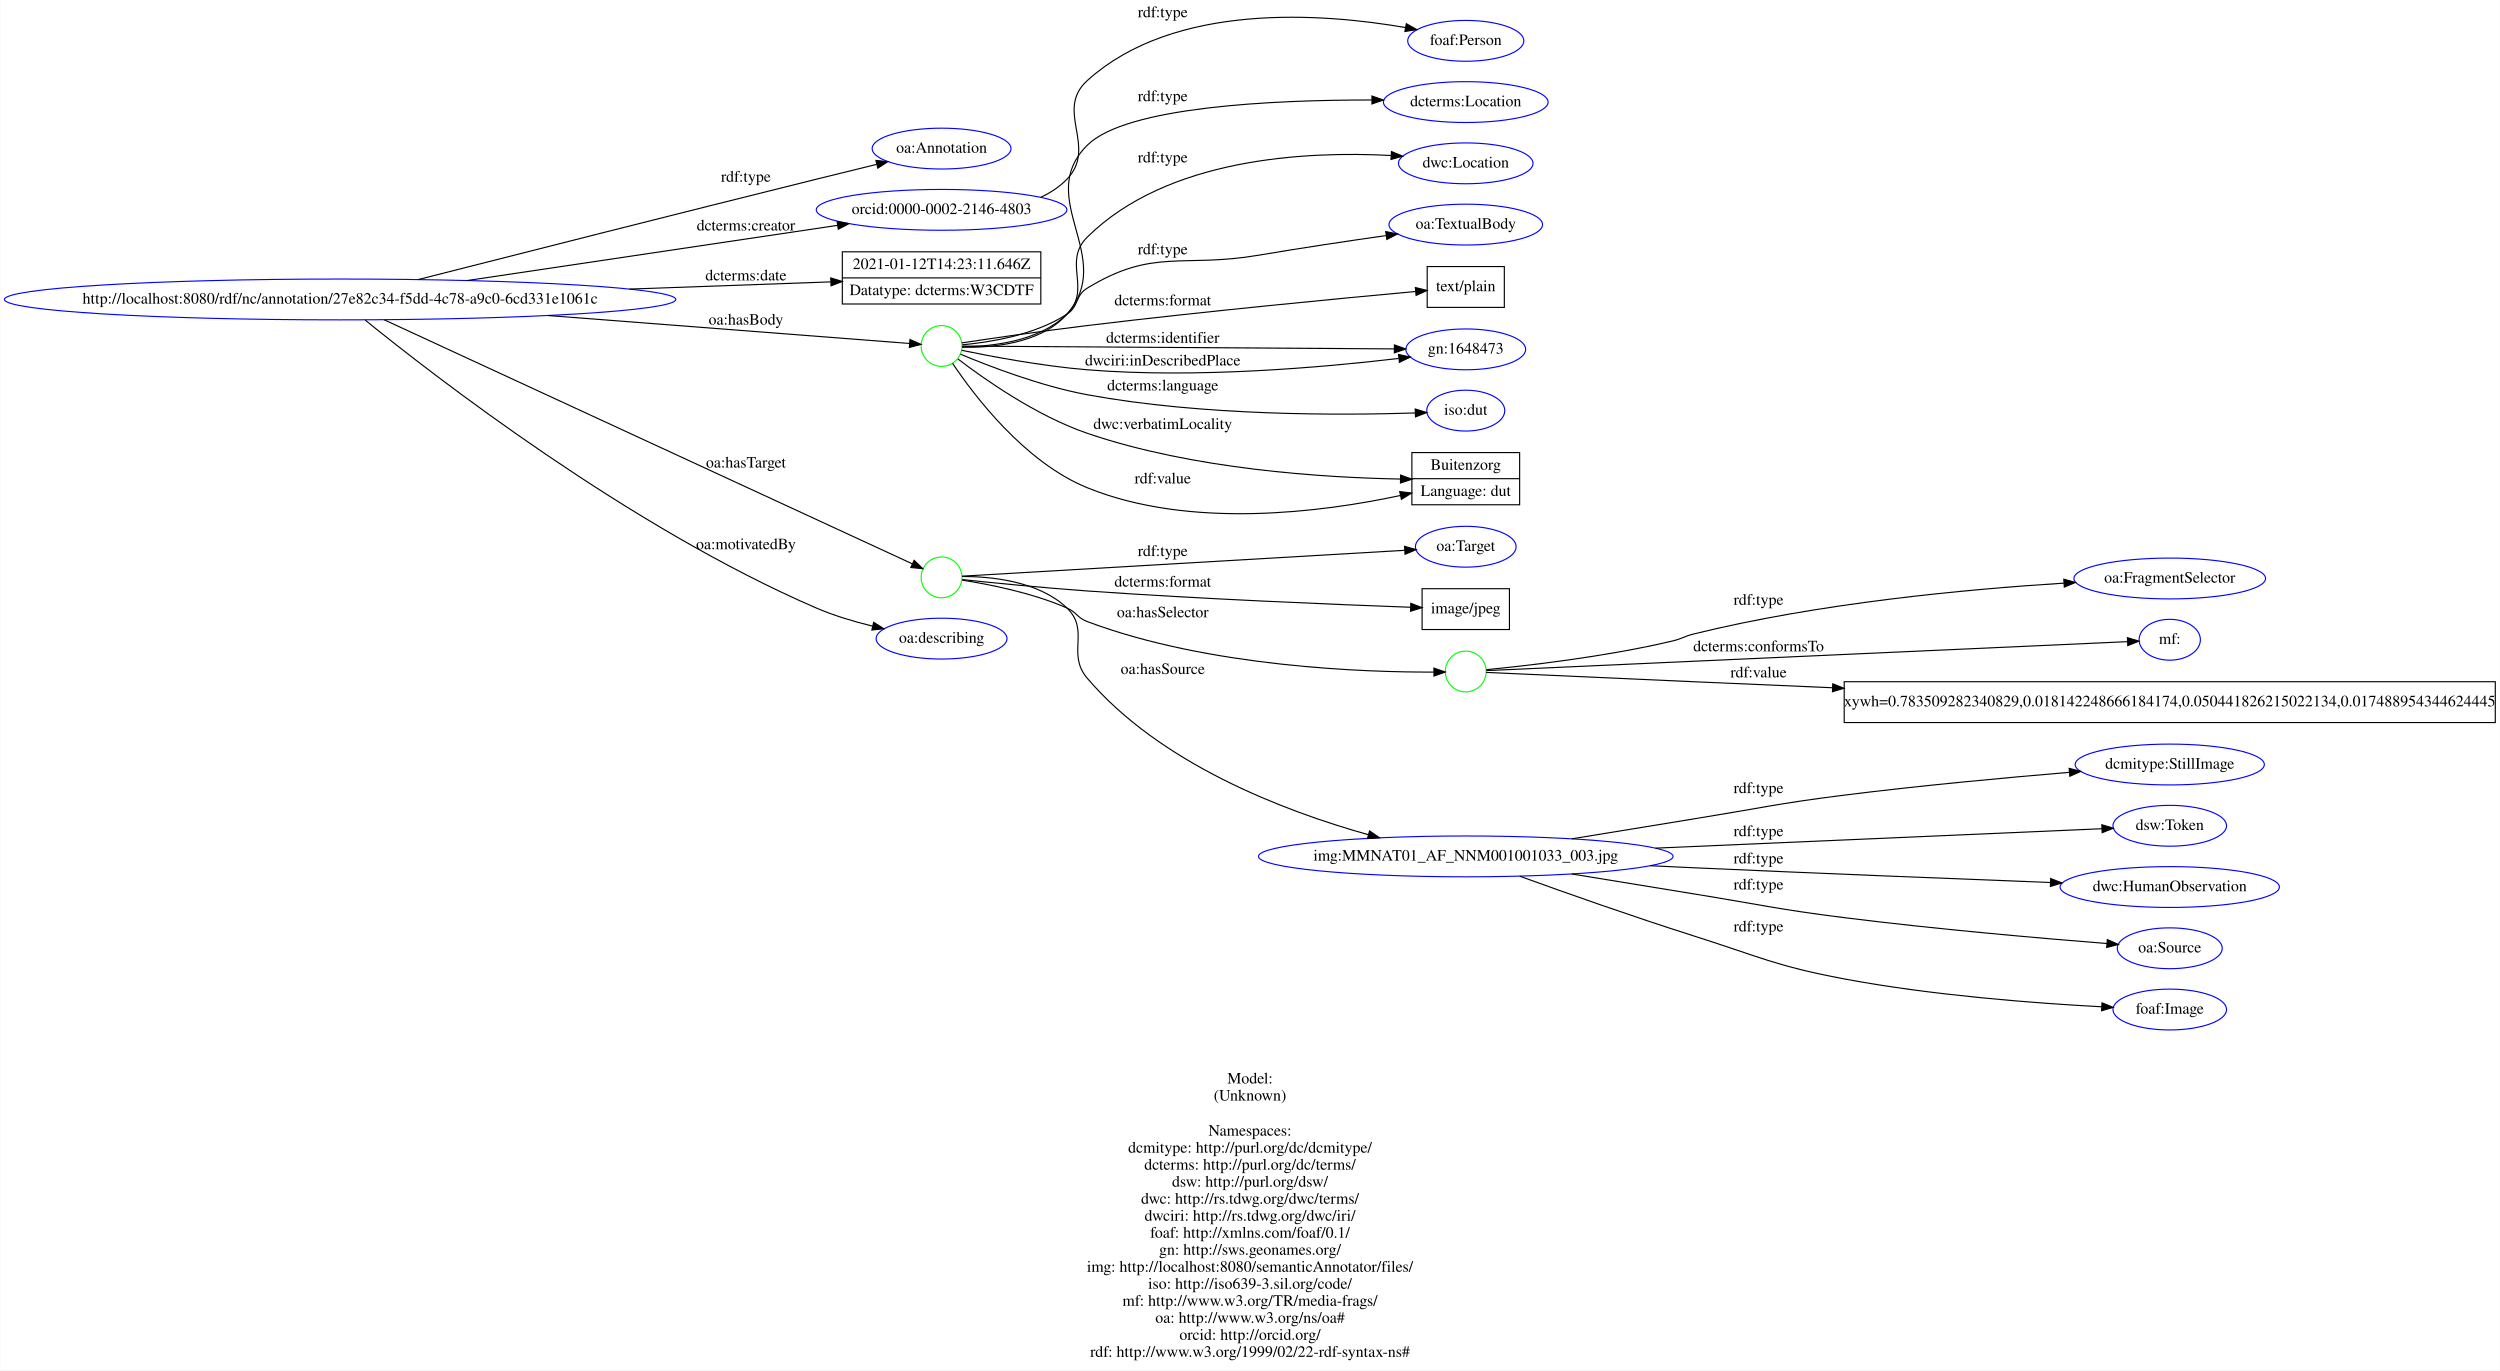
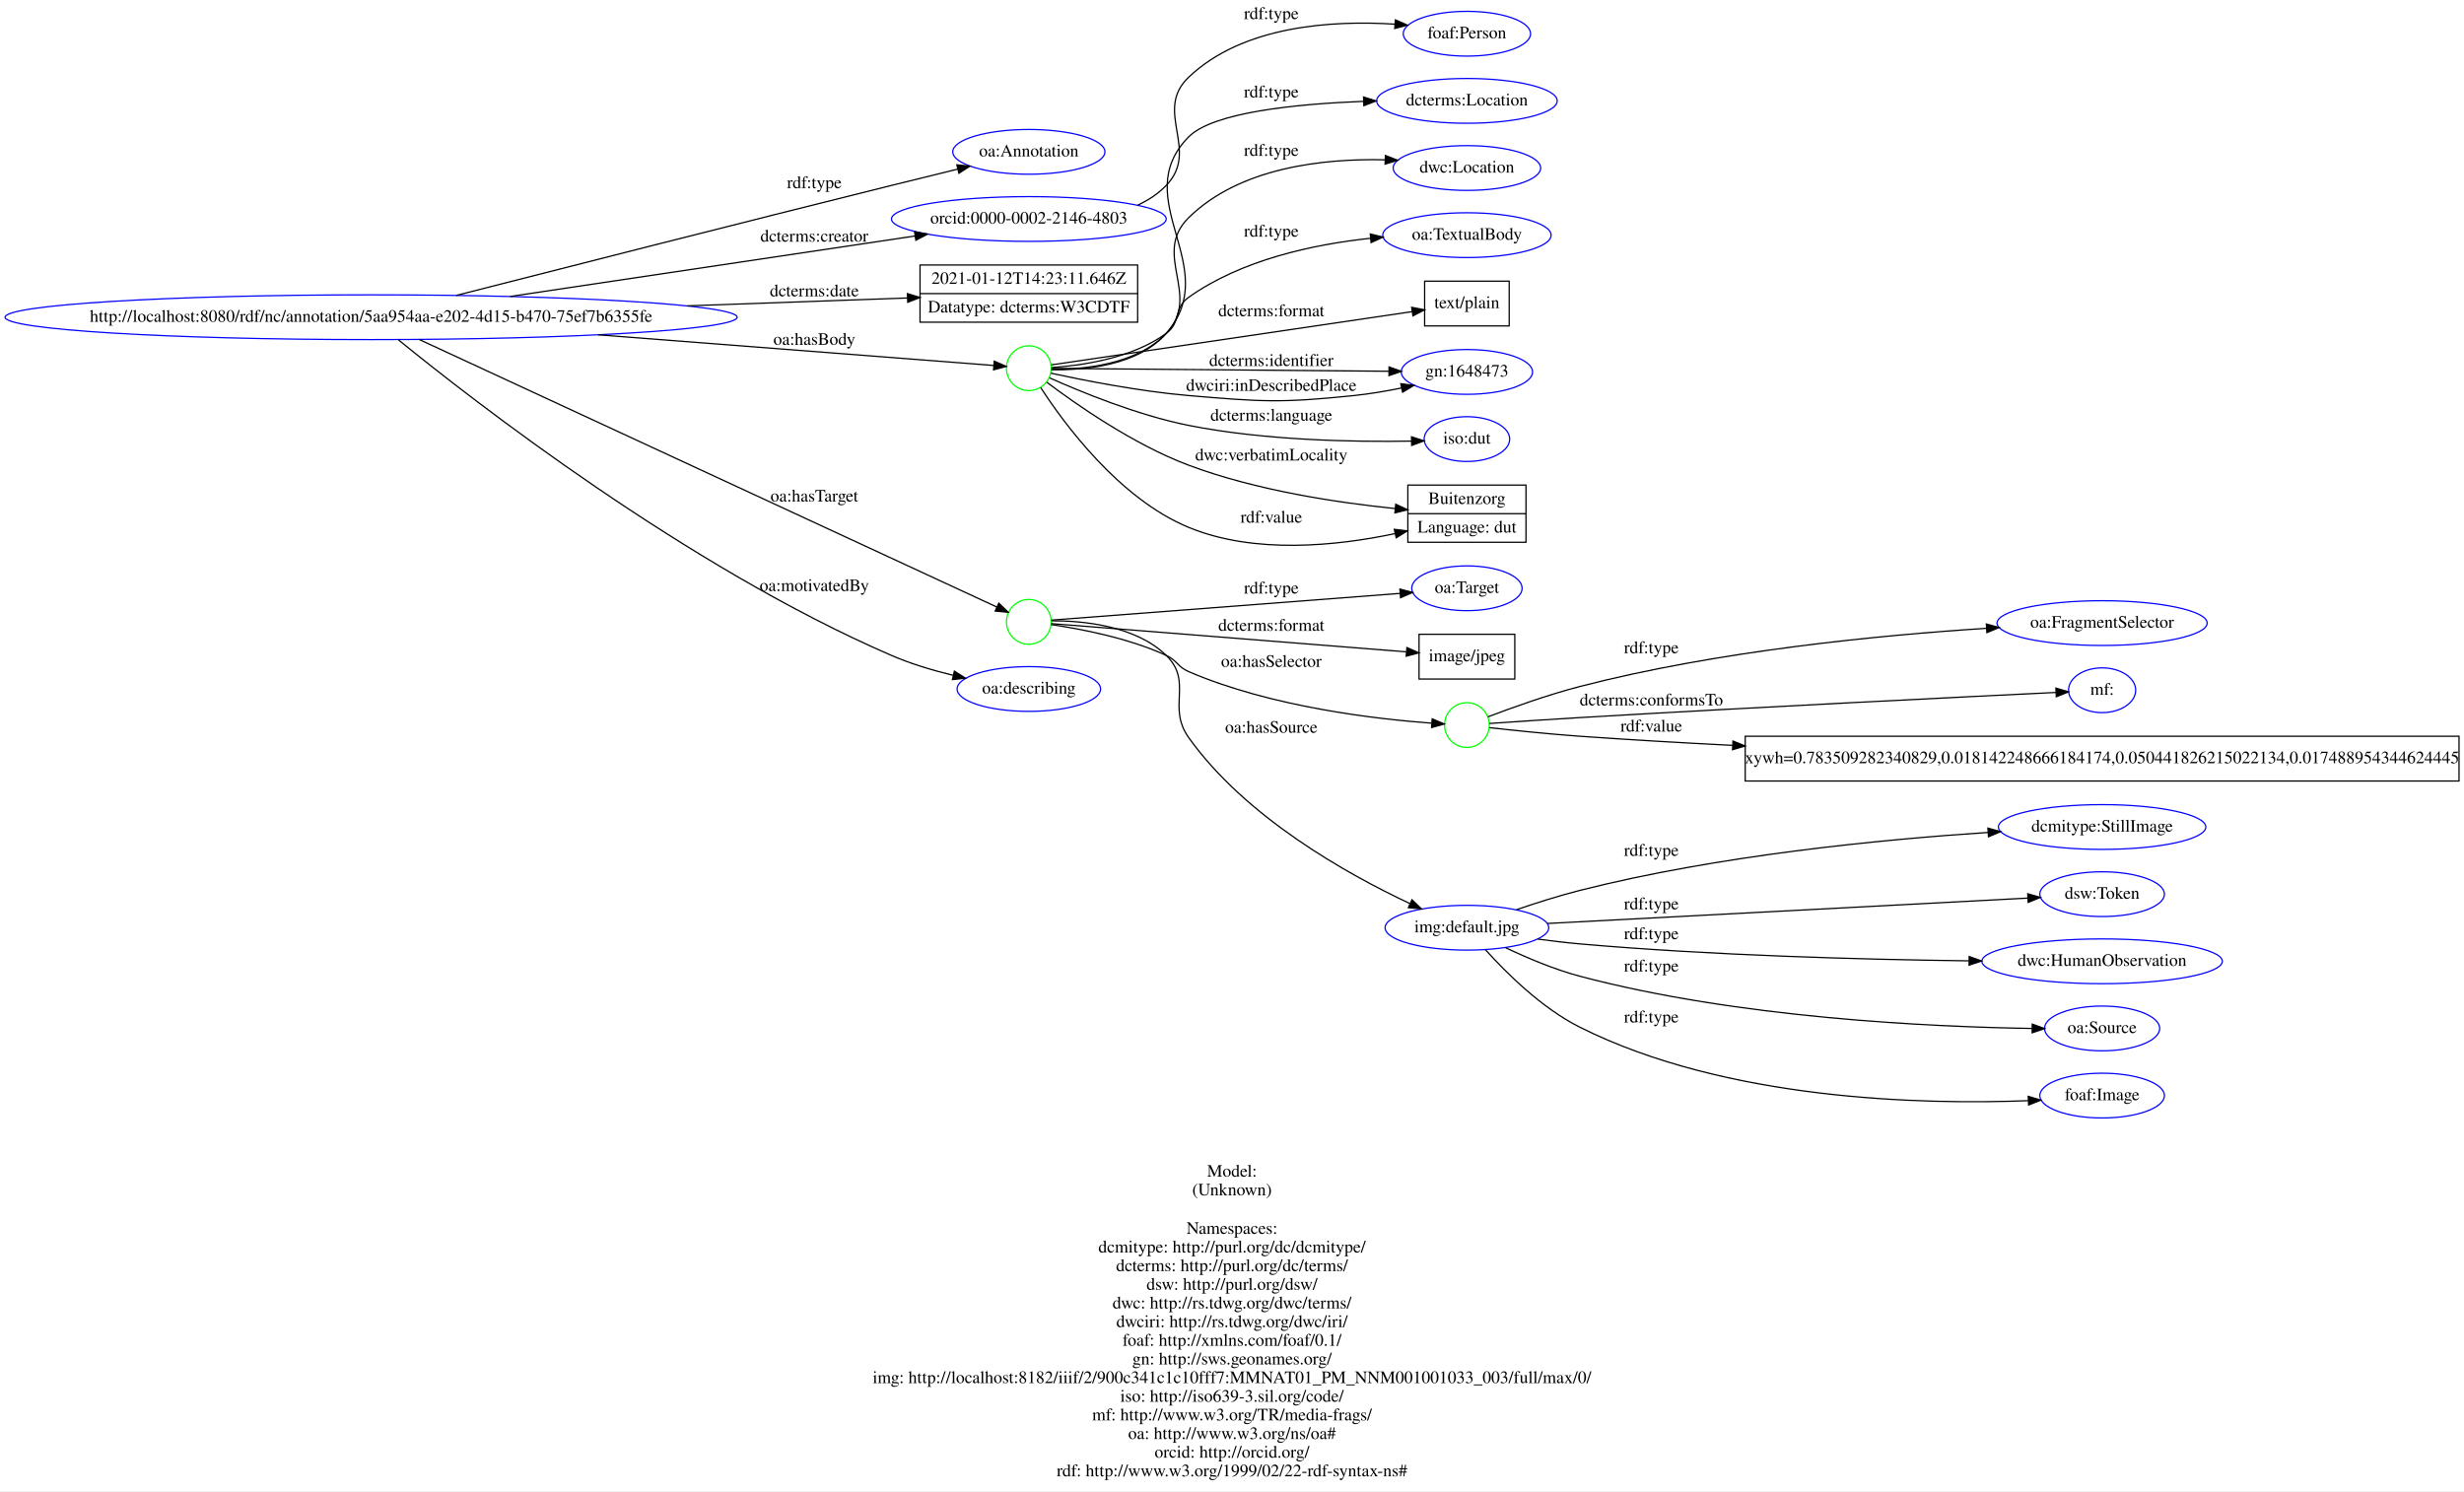
- <svg xmlns="http://www.w3.org/2000/svg" width="2204pt" height="1208pt" viewBox="0.00 0.00 2203.70 1208.00">
-   <g id="graph0" class="graph" transform="scale(1 1) rotate(0) translate(4 1204)">
-     <polygon fill="#ffffff" stroke="transparent" points="-4,4 -4,-1204 2199.695,-1204 2199.695,4 -4,4" />
-     <text text-anchor="middle" x="1097.848" y="-248.8" font-family="Times,serif" font-size="14.00" fill="#000000">Model:</text>
-     <text text-anchor="middle" x="1097.848" y="-233.8" font-family="Times,serif" font-size="14.00" fill="#000000">(Unknown)</text>
-     <text text-anchor="middle" x="1097.848" y="-202.8" font-family="Times,serif" font-size="14.00" fill="#000000">Namespaces:</text>
-     <text text-anchor="middle" x="1097.848" y="-187.8" font-family="Times,serif" font-size="14.00" fill="#000000">dcmitype: http://purl.org/dc/dcmitype/</text>
-     <text text-anchor="middle" x="1097.848" y="-172.8" font-family="Times,serif" font-size="14.00" fill="#000000">dcterms: http://purl.org/dc/terms/</text>
-     <text text-anchor="middle" x="1097.848" y="-157.8" font-family="Times,serif" font-size="14.00" fill="#000000">dsw: http://purl.org/dsw/</text>
-     <text text-anchor="middle" x="1097.848" y="-142.8" font-family="Times,serif" font-size="14.00" fill="#000000">dwc: http://rs.tdwg.org/dwc/terms/</text>
-     <text text-anchor="middle" x="1097.848" y="-127.8" font-family="Times,serif" font-size="14.00" fill="#000000">dwciri: http://rs.tdwg.org/dwc/iri/</text>
-     <text text-anchor="middle" x="1097.848" y="-112.8" font-family="Times,serif" font-size="14.00" fill="#000000">foaf: http://xmlns.com/foaf/0.1/</text>
-     <text text-anchor="middle" x="1097.848" y="-97.8" font-family="Times,serif" font-size="14.00" fill="#000000">gn: http://sws.geonames.org/</text>
-     <text text-anchor="middle" x="1097.848" y="-82.8" font-family="Times,serif" font-size="14.00" fill="#000000">img: http://localhost:8080/semanticAnnotator/files/</text>
-     <text text-anchor="middle" x="1097.848" y="-67.8" font-family="Times,serif" font-size="14.00" fill="#000000">iso: http://iso639-3.sil.org/code/</text>
-     <text text-anchor="middle" x="1097.848" y="-52.8" font-family="Times,serif" font-size="14.00" fill="#000000">mf: http://www.w3.org/TR/media-frags/</text>
-     <text text-anchor="middle" x="1097.848" y="-37.8" font-family="Times,serif" font-size="14.00" fill="#000000">oa: http://www.w3.org/ns/oa#</text>
-     <text text-anchor="middle" x="1097.848" y="-22.8" font-family="Times,serif" font-size="14.00" fill="#000000">orcid: http://orcid.org/</text>
-     <text text-anchor="middle" x="1097.848" y="-7.8" font-family="Times,serif" font-size="14.00" fill="#000000">rdf: http://www.w3.org/1999/02/22-rdf-syntax-ns#</text>
+ <svg xmlns="http://www.w3.org/2000/svg" width="1981pt" height="1199pt" viewBox="0.00 0.00 1981.42 1199.00">
+   <g id="graph0" class="graph" transform="scale(1 1) rotate(0) translate(4 1195)">
+     <polygon fill="#ffffff" stroke="transparent" points="-4,4 -4,-1195 1977.415,-1195 1977.415,4 -4,4" />
+     <text text-anchor="middle" x="986.708" y="-248.8" font-family="Times,serif" font-size="14.00" fill="#000000">Model:</text>
+     <text text-anchor="middle" x="986.708" y="-233.8" font-family="Times,serif" font-size="14.00" fill="#000000">(Unknown)</text>
+     <text text-anchor="middle" x="986.708" y="-202.8" font-family="Times,serif" font-size="14.00" fill="#000000">Namespaces:</text>
+     <text text-anchor="middle" x="986.708" y="-187.8" font-family="Times,serif" font-size="14.00" fill="#000000">dcmitype: http://purl.org/dc/dcmitype/</text>
+     <text text-anchor="middle" x="986.708" y="-172.8" font-family="Times,serif" font-size="14.00" fill="#000000">dcterms: http://purl.org/dc/terms/</text>
+     <text text-anchor="middle" x="986.708" y="-157.8" font-family="Times,serif" font-size="14.00" fill="#000000">dsw: http://purl.org/dsw/</text>
+     <text text-anchor="middle" x="986.708" y="-142.8" font-family="Times,serif" font-size="14.00" fill="#000000">dwc: http://rs.tdwg.org/dwc/terms/</text>
+     <text text-anchor="middle" x="986.708" y="-127.8" font-family="Times,serif" font-size="14.00" fill="#000000">dwciri: http://rs.tdwg.org/dwc/iri/</text>
+     <text text-anchor="middle" x="986.708" y="-112.8" font-family="Times,serif" font-size="14.00" fill="#000000">foaf: http://xmlns.com/foaf/0.1/</text>
+     <text text-anchor="middle" x="986.708" y="-97.8" font-family="Times,serif" font-size="14.00" fill="#000000">gn: http://sws.geonames.org/</text>
+     <text text-anchor="middle" x="986.708" y="-82.8" font-family="Times,serif" font-size="14.00" fill="#000000">img: http://localhost:8182/iiif/2/900c341c1c10fff7:MMNAT01_PM_NNM001001033_003/full/max/0/</text>
+     <text text-anchor="middle" x="986.708" y="-67.8" font-family="Times,serif" font-size="14.00" fill="#000000">iso: http://iso639-3.sil.org/code/</text>
+     <text text-anchor="middle" x="986.708" y="-52.8" font-family="Times,serif" font-size="14.00" fill="#000000">mf: http://www.w3.org/TR/media-frags/</text>
+     <text text-anchor="middle" x="986.708" y="-37.8" font-family="Times,serif" font-size="14.00" fill="#000000">oa: http://www.w3.org/ns/oa#</text>
+     <text text-anchor="middle" x="986.708" y="-22.8" font-family="Times,serif" font-size="14.00" fill="#000000">orcid: http://orcid.org/</text>
+     <text text-anchor="middle" x="986.708" y="-7.8" font-family="Times,serif" font-size="14.00" fill="#000000">rdf: http://www.w3.org/1999/02/22-rdf-syntax-ns#</text>
    <g id="node1" class="node">
-       <ellipse fill="none" stroke="#0000ff" cx="295.724" cy="-940" rx="295.948" ry="18" />
-       <text text-anchor="middle" x="295.724" y="-936.3" font-family="Times,serif" font-size="14.00" fill="#000000">http://localhost:8080/rdf/nc/annotation/27e82c34-f5dd-4c78-a9c0-6cd331e1061c</text>
+       <ellipse fill="none" stroke="#0000ff" cx="294.424" cy="-940" rx="294.348" ry="18" />
+       <text text-anchor="middle" x="294.424" y="-936.3" font-family="Times,serif" font-size="14.00" fill="#000000">http://localhost:8080/rdf/nc/annotation/5aa954aa-e202-4d15-b470-75ef7b6355fe</text>
    </g>
    <g id="node2" class="node">
-       <ellipse fill="none" stroke="#0000ff" cx="825.938" cy="-1073" rx="61.189" ry="18" />
-       <text text-anchor="middle" x="825.938" y="-1069.3" font-family="Times,serif" font-size="14.00" fill="#000000">oa:Annotation</text>
+       <ellipse fill="none" stroke="#0000ff" cx="823.338" cy="-1073" rx="61.189" ry="18" />
+       <text text-anchor="middle" x="823.338" y="-1069.3" font-family="Times,serif" font-size="14.00" fill="#000000">oa:Annotation</text>
    </g>
    <g id="edge1" class="edge">
-       <path fill="none" stroke="#000000" d="M364.387,-957.514C447.473,-978.665 591.633,-1015.238 715.447,-1046 732.749,-1050.299 751.589,-1054.923 768.731,-1059.11" />
-       <polygon fill="#000000" stroke="#000000" points="768.058,-1062.548 778.603,-1061.518 769.717,-1055.747 768.058,-1062.548" />
-       <text text-anchor="middle" x="653.447" y="-1043.8" font-family="Times,serif" font-size="14.00" fill="#000000">rdf:type</text>
+       <path fill="none" stroke="#000000" d="M362.871,-957.529C445.695,-978.695 589.405,-1015.282 712.848,-1046 730.148,-1050.305 748.987,-1054.932 766.129,-1059.118" />
+       <polygon fill="#000000" stroke="#000000" points="765.457,-1062.556 776.001,-1061.525 767.115,-1055.755 765.457,-1062.556" />
+       <text text-anchor="middle" x="650.848" y="-1043.8" font-family="Times,serif" font-size="14.00" fill="#000000">rdf:type</text>
    </g>
    <g id="node3" class="node">
-       <ellipse fill="none" stroke="#0000ff" cx="825.938" cy="-1019" rx="110.48" ry="18" />
-       <text text-anchor="middle" x="825.938" y="-1015.3" font-family="Times,serif" font-size="14.00" fill="#000000">orcid:0000-0002-2146-4803</text>
+       <ellipse fill="none" stroke="#0000ff" cx="823.338" cy="-1019" rx="110.48" ry="18" />
+       <text text-anchor="middle" x="823.338" y="-1015.3" font-family="Times,serif" font-size="14.00" fill="#000000">orcid:0000-0002-2146-4803</text>
    </g>
    <g id="edge2" class="edge">
-       <path fill="none" stroke="#000000" d="M407.844,-956.706C504.949,-971.174 643.684,-991.845 734.271,-1005.342" />
-       <polygon fill="#000000" stroke="#000000" points="733.845,-1008.817 744.251,-1006.829 734.876,-1001.893 733.845,-1008.817" />
-       <text text-anchor="middle" x="653.447" y="-1000.8" font-family="Times,serif" font-size="14.00" fill="#000000">dcterms:creator</text>
+       <path fill="none" stroke="#000000" d="M406.27,-956.706C503.136,-971.174 641.531,-991.845 731.896,-1005.342" />
+       <polygon fill="#000000" stroke="#000000" points="731.444,-1008.813 741.852,-1006.829 732.479,-1001.89 731.444,-1008.813" />
+       <text text-anchor="middle" x="650.848" y="-1000.8" font-family="Times,serif" font-size="14.00" fill="#000000">dcterms:creator</text>
    </g>
    <g id="node4" class="node">
-       <polygon fill="none" stroke="#000000" points="738.438,-936 738.438,-982 913.438,-982 913.438,-936 738.438,-936" />
-       <text text-anchor="middle" x="825.938" y="-966.8" font-family="Times,serif" font-size="14.00" fill="#000000">2021-01-12T14:23:11.646Z</text>
-       <polyline fill="none" stroke="#000000" points="738.438,-959 913.438,-959 " />
-       <text text-anchor="middle" x="825.938" y="-943.8" font-family="Times,serif" font-size="14.00" fill="#000000">Datatype: dcterms:W3CDTF</text>
+       <polygon fill="none" stroke="#000000" points="735.838,-936 735.838,-982 910.838,-982 910.838,-936 735.838,-936" />
+       <text text-anchor="middle" x="823.338" y="-966.8" font-family="Times,serif" font-size="14.00" fill="#000000">2021-01-12T14:23:11.646Z</text>
+       <polyline fill="none" stroke="#000000" points="735.838,-959 910.838,-959 " />
+       <text text-anchor="middle" x="823.338" y="-943.8" font-family="Times,serif" font-size="14.00" fill="#000000">Datatype: dcterms:W3CDTF</text>
    </g>
    <g id="edge3" class="edge">
-       <path fill="none" stroke="#000000" d="M550.736,-949.138C613.902,-951.402 677.833,-953.693 728.158,-955.496" />
-       <polygon fill="#000000" stroke="#000000" points="728.242,-959.001 738.361,-955.862 728.493,-952.006 728.242,-959.001" />
-       <text text-anchor="middle" x="653.447" y="-956.8" font-family="Times,serif" font-size="14.00" fill="#000000">dcterms:date</text>
+       <path fill="none" stroke="#000000" d="M548.424,-949.124C611.492,-951.39 675.354,-953.684 725.633,-955.49" />
+       <polygon fill="#000000" stroke="#000000" points="725.707,-958.995 735.827,-955.856 725.959,-952 725.707,-958.995" />
+       <text text-anchor="middle" x="650.848" y="-956.8" font-family="Times,serif" font-size="14.00" fill="#000000">dcterms:date</text>
    </g>
    <g id="node5" class="node">
-       <ellipse fill="none" stroke="#00ff00" cx="825.938" cy="-899" rx="18" ry="18" />
+       <ellipse fill="none" stroke="#00ff00" cx="823.338" cy="-899" rx="18" ry="18" />
    </g>
    <g id="edge4" class="edge">
-       <path fill="none" stroke="#000000" d="M478.936,-925.833C596.724,-916.725 738.429,-905.767 797.71,-901.183" />
-       <polygon fill="#000000" stroke="#000000" points="798.095,-904.663 807.796,-900.403 797.556,-897.684 798.095,-904.663" />
-       <text text-anchor="middle" x="653.447" y="-917.8" font-family="Times,serif" font-size="14.00" fill="#000000">oa:hasBody</text>
+       <path fill="none" stroke="#000000" d="M476.816,-925.861C594.36,-916.75 735.913,-905.777 795.136,-901.186" />
+       <polygon fill="#000000" stroke="#000000" points="795.513,-904.668 805.212,-900.405 794.972,-897.688 795.513,-904.668" />
+       <text text-anchor="middle" x="650.848" y="-917.8" font-family="Times,serif" font-size="14.00" fill="#000000">oa:hasBody</text>
    </g>
    <g id="node13" class="node">
-       <ellipse fill="none" stroke="#00ff00" cx="825.938" cy="-695" rx="18" ry="18" />
+       <ellipse fill="none" stroke="#00ff00" cx="823.338" cy="-695" rx="18" ry="18" />
    </g>
    <g id="edge14" class="edge">
-       <path fill="none" stroke="#000000" d="M334.712,-921.985C437.542,-874.469 714.1,-746.678 800.072,-706.952" />
-       <polygon fill="#000000" stroke="#000000" points="801.756,-710.03 809.365,-702.658 798.819,-703.675 801.756,-710.03" />
-       <text text-anchor="middle" x="653.447" y="-791.8" font-family="Times,serif" font-size="14.00" fill="#000000">oa:hasTarget</text>
+       <path fill="none" stroke="#000000" d="M333.316,-921.985C435.894,-874.469 711.774,-746.678 797.536,-706.952" />
+       <polygon fill="#000000" stroke="#000000" points="799.203,-710.037 806.806,-702.658 796.261,-703.685 799.203,-710.037" />
+       <text text-anchor="middle" x="650.848" y="-791.8" font-family="Times,serif" font-size="14.00" fill="#000000">oa:hasTarget</text>
    </g>
    <g id="node21" class="node">
-       <ellipse fill="none" stroke="#0000ff" cx="825.938" cy="-641" rx="57.69" ry="18" />
-       <text text-anchor="middle" x="825.938" y="-637.3" font-family="Times,serif" font-size="14.00" fill="#000000">oa:describing</text>
+       <ellipse fill="none" stroke="#0000ff" cx="823.338" cy="-641" rx="57.69" ry="18" />
+       <text text-anchor="middle" x="823.338" y="-637.3" font-family="Times,serif" font-size="14.00" fill="#000000">oa:describing</text>
    </g>
    <g id="edge22" class="edge">
-       <path fill="none" stroke="#000000" d="M317.83,-921.746C377.844,-873.099 550.412,-739.207 715.447,-668 730.988,-661.295 748.508,-656.053 764.939,-652.046" />
-       <polygon fill="#000000" stroke="#000000" points="766.054,-655.381 775.003,-649.709 764.47,-648.562 766.054,-655.381" />
-       <text text-anchor="middle" x="653.447" y="-719.8" font-family="Times,serif" font-size="14.00" fill="#000000">oa:motivatedBy</text>
+       <path fill="none" stroke="#000000" d="M316.45,-921.742C376.252,-873.084 548.222,-739.169 712.848,-668 728.383,-661.284 745.902,-656.038 762.333,-652.032" />
+       <polygon fill="#000000" stroke="#000000" points="763.448,-655.366 772.397,-649.695 761.864,-648.548 763.448,-655.366" />
+       <text text-anchor="middle" x="650.848" y="-719.8" font-family="Times,serif" font-size="14.00" fill="#000000">oa:motivatedBy</text>
    </g>
    <g id="node22" class="node">
-       <ellipse fill="none" stroke="#0000ff" cx="1288.062" cy="-1168" rx="51.191" ry="18" />
-       <text text-anchor="middle" x="1288.062" y="-1164.3" font-family="Times,serif" font-size="14.00" fill="#000000">foaf:Person</text>
+       <ellipse fill="none" stroke="#0000ff" cx="1175.622" cy="-1168" rx="51.191" ry="18" />
+       <text text-anchor="middle" x="1175.622" y="-1164.3" font-family="Times,serif" font-size="14.00" fill="#000000">foaf:Person</text>
    </g>
    <g id="edge23" class="edge">
-       <path fill="none" stroke="#000000" d="M913.466,-1030.125C922.015,-1034.076 929.915,-1039.25 936.428,-1046 963.846,-1074.414 925.154,-1106.502 954.428,-1133 1031.133,-1202.429 1162.038,-1192.355 1234.986,-1179.684" />
-       <polygon fill="#000000" stroke="#000000" points="1235.669,-1183.117 1244.883,-1177.886 1234.418,-1176.229 1235.669,-1183.117" />
-       <text text-anchor="middle" x="1020.928" y="-1188.8" font-family="Times,serif" font-size="14.00" fill="#000000">rdf:type</text>
+       <path fill="none" stroke="#000000" d="M910.867,-1030.125C919.415,-1034.076 927.315,-1039.25 933.828,-1046 961.247,-1074.414 923.234,-1105.77 951.828,-1133 995.523,-1174.609 1067.229,-1178.915 1117.675,-1175.685" />
+       <polygon fill="#000000" stroke="#000000" points="1118.075,-1179.165 1127.782,-1174.92 1117.547,-1172.185 1118.075,-1179.165" />
+       <text text-anchor="middle" x="1018.328" y="-1179.8" font-family="Times,serif" font-size="14.00" fill="#000000">rdf:type</text>
    </g>
    <g id="node6" class="node">
-       <ellipse fill="none" stroke="#0000ff" cx="1288.062" cy="-1114" rx="72.588" ry="18" />
-       <text text-anchor="middle" x="1288.062" y="-1110.3" font-family="Times,serif" font-size="14.00" fill="#000000">dcterms:Location</text>
+       <ellipse fill="none" stroke="#0000ff" cx="1175.622" cy="-1114" rx="72.588" ry="18" />
+       <text text-anchor="middle" x="1175.622" y="-1110.3" font-family="Times,serif" font-size="14.00" fill="#000000">dcterms:Location</text>
    </g>
    <g id="edge5" class="edge">
-       <path fill="none" stroke="#000000" d="M843.98,-897.848C868.834,-897.346 913.164,-900.551 936.428,-927 980.482,-977.086 907.101,-1028.994 954.428,-1076 988.645,-1109.985 1117.988,-1115.914 1205.208,-1115.856" />
-       <polygon fill="#000000" stroke="#000000" points="1205.373,-1119.356 1215.361,-1115.823 1205.35,-1112.356 1205.373,-1119.356" />
-       <text text-anchor="middle" x="1020.928" y="-1114.8" font-family="Times,serif" font-size="14.00" fill="#000000">rdf:type</text>
+       <path fill="none" stroke="#000000" d="M841.405,-897.826C866.289,-897.298 910.654,-900.473 933.828,-927 980.326,-980.227 902.239,-1034.64 951.828,-1085 971.204,-1104.677 1037.106,-1111.477 1092.416,-1113.615" />
+       <polygon fill="#000000" stroke="#000000" points="1092.494,-1117.119 1102.607,-1113.962 1092.732,-1110.123 1092.494,-1117.119" />
+       <text text-anchor="middle" x="1018.328" y="-1116.8" font-family="Times,serif" font-size="14.00" fill="#000000">rdf:type</text>
    </g>
    <g id="node7" class="node">
-       <ellipse fill="none" stroke="#0000ff" cx="1288.062" cy="-1060" rx="59.29" ry="18" />
-       <text text-anchor="middle" x="1288.062" y="-1056.3" font-family="Times,serif" font-size="14.00" fill="#000000">dwc:Location</text>
+       <ellipse fill="none" stroke="#0000ff" cx="1175.622" cy="-1060" rx="59.29" ry="18" />
+       <text text-anchor="middle" x="1175.622" y="-1056.3" font-family="Times,serif" font-size="14.00" fill="#000000">dwc:Location</text>
    </g>
    <g id="edge6" class="edge">
-       <path fill="none" stroke="#000000" d="M844.311,-898.317C868.731,-898.455 911.671,-902.503 936.428,-927 958.651,-948.989 932.187,-973.029 954.428,-995 1024.997,-1064.711 1146.737,-1070.9 1222.023,-1066.93" />
-       <polygon fill="#000000" stroke="#000000" points="1222.557,-1070.404 1232.328,-1066.308 1222.135,-1063.417 1222.557,-1070.404" />
-       <text text-anchor="middle" x="1020.928" y="-1060.8" font-family="Times,serif" font-size="14.00" fill="#000000">rdf:type</text>
+       <path fill="none" stroke="#000000" d="M841.539,-898.079C866.165,-897.899 909.777,-901.537 933.828,-927 962.737,-957.606 921.846,-990.444 951.828,-1020 992.85,-1060.439 1059.835,-1067.77 1109.847,-1066.599" />
+       <polygon fill="#000000" stroke="#000000" points="1110.057,-1070.094 1119.927,-1066.245 1109.81,-1063.099 1110.057,-1070.094" />
+       <text text-anchor="middle" x="1018.328" y="-1069.8" font-family="Times,serif" font-size="14.00" fill="#000000">rdf:type</text>
    </g>
    <g id="node8" class="node">
-       <ellipse fill="none" stroke="#0000ff" cx="1288.062" cy="-1006" rx="67.688" ry="18" />
-       <text text-anchor="middle" x="1288.062" y="-1002.3" font-family="Times,serif" font-size="14.00" fill="#000000">oa:TextualBody</text>
+       <ellipse fill="none" stroke="#0000ff" cx="1175.622" cy="-1006" rx="67.688" ry="18" />
+       <text text-anchor="middle" x="1175.622" y="-1002.3" font-family="Times,serif" font-size="14.00" fill="#000000">oa:TextualBody</text>
    </g>
    <g id="edge7" class="edge">
-       <path fill="none" stroke="#000000" d="M844.205,-900.028C867.37,-902.094 907.745,-908.311 936.428,-927 947.304,-934.086 943.35,-943.235 954.428,-950 1012.75,-985.617 1038.055,-967.556 1105.428,-979 1142.369,-985.275 1183.658,-991.45 1217.62,-996.307" />
-       <polygon fill="#000000" stroke="#000000" points="1217.518,-999.827 1227.911,-997.77 1218.504,-992.897 1217.518,-999.827" />
-       <text text-anchor="middle" x="1020.928" y="-979.8" font-family="Times,serif" font-size="14.00" fill="#000000">rdf:type</text>
+       <path fill="none" stroke="#000000" d="M841.532,-899.519C864.984,-901.038 906.041,-906.666 933.828,-927 946.07,-935.959 939.46,-947.216 951.828,-956 994.389,-986.228 1052.066,-998.608 1098.206,-1003.493" />
+       <polygon fill="#000000" stroke="#000000" points="1097.877,-1006.977 1108.166,-1004.451 1098.547,-1000.009 1097.877,-1006.977" />
+       <text text-anchor="middle" x="1018.328" y="-1004.8" font-family="Times,serif" font-size="14.00" fill="#000000">rdf:type</text>
    </g>
    <g id="node9" class="node">
-       <polygon fill="none" stroke="#000000" points="1254.062,-933 1254.062,-969 1322.062,-969 1322.062,-933 1254.062,-933" />
-       <text text-anchor="middle" x="1288.062" y="-947.3" font-family="Times,serif" font-size="14.00" fill="#000000">text/plain</text>
+       <polygon fill="none" stroke="#000000" points="1141.622,-933 1141.622,-969 1209.622,-969 1209.622,-933 1141.622,-933" />
+       <text text-anchor="middle" x="1175.622" y="-947.3" font-family="Times,serif" font-size="14.00" fill="#000000">text/plain</text>
    </g>
    <g id="edge8" class="edge">
-       <path fill="none" stroke="#000000" d="M843.786,-901.717C868.575,-905.44 914.847,-912.212 954.428,-917 1057.911,-929.517 1179.829,-941.155 1243.785,-947.022" />
-       <polygon fill="#000000" stroke="#000000" points="1243.637,-950.523 1253.914,-947.948 1244.274,-943.552 1243.637,-950.523" />
-       <text text-anchor="middle" x="1020.928" y="-934.8" font-family="Times,serif" font-size="14.00" fill="#000000">dcterms:format</text>
+       <path fill="none" stroke="#000000" d="M841.292,-901.65C894.699,-909.533 1053.677,-933 1131.591,-944.501" />
+       <polygon fill="#000000" stroke="#000000" points="1131.174,-947.977 1141.578,-945.975 1132.197,-941.052 1131.174,-947.977" />
+       <text text-anchor="middle" x="1018.328" y="-940.8" font-family="Times,serif" font-size="14.00" fill="#000000">dcterms:format</text>
    </g>
    <g id="node10" class="node">
-       <ellipse fill="none" stroke="#0000ff" cx="1288.062" cy="-896" rx="52.791" ry="18" />
-       <text text-anchor="middle" x="1288.062" y="-892.3" font-family="Times,serif" font-size="14.00" fill="#000000">gn:1648473</text>
+       <ellipse fill="none" stroke="#0000ff" cx="1175.622" cy="-896" rx="52.791" ry="18" />
+       <text text-anchor="middle" x="1175.622" y="-892.3" font-family="Times,serif" font-size="14.00" fill="#000000">gn:1648473</text>
    </g>
    <g id="edge9" class="edge">
-       <path fill="none" stroke="#000000" d="M844.053,-898.882C907.02,-898.474 1118.329,-897.102 1225.134,-896.409" />
-       <polygon fill="#000000" stroke="#000000" points="1225.159,-899.909 1235.136,-896.344 1225.113,-892.909 1225.159,-899.909" />
-       <text text-anchor="middle" x="1020.928" y="-901.8" font-family="Times,serif" font-size="14.00" fill="#000000">dcterms:identifier</text>
+       <path fill="none" stroke="#000000" d="M841.782,-898.843C891.608,-898.419 1030.678,-897.234 1112.756,-896.535" />
+       <polygon fill="#000000" stroke="#000000" points="1112.993,-900.034 1122.963,-896.448 1112.934,-893.034 1112.993,-900.034" />
+       <text text-anchor="middle" x="1018.328" y="-900.8" font-family="Times,serif" font-size="14.00" fill="#000000">dcterms:identifier</text>
    </g>
    <g id="edge11" class="edge">
-       <path fill="none" stroke="#000000" d="M843.702,-895.16C868.393,-890.037 914.551,-881.237 954.428,-878 1050.332,-870.215 1162.027,-880.076 1228.785,-887.983" />
-       <polygon fill="#000000" stroke="#000000" points="1228.756,-891.505 1239.104,-889.233 1229.597,-884.556 1228.756,-891.505" />
-       <text text-anchor="middle" x="1020.928" y="-881.8" font-family="Times,serif" font-size="14.00" fill="#000000">dwciri:inDescribedPlace</text>
+       <path fill="none" stroke="#000000" d="M841.091,-894.977C865.769,-889.611 911.913,-880.392 951.828,-877 1010.727,-871.994 1026.031,-870.914 1084.828,-877 1097.341,-878.295 1110.672,-880.569 1123.156,-883.104" />
+       <polygon fill="#000000" stroke="#000000" points="1122.447,-886.531 1132.955,-885.179 1123.897,-879.683 1122.447,-886.531" />
+       <text text-anchor="middle" x="1018.328" y="-880.8" font-family="Times,serif" font-size="14.00" fill="#000000">dwciri:inDescribedPlace</text>
    </g>
    <g id="node11" class="node">
-       <ellipse fill="none" stroke="#0000ff" cx="1288.062" cy="-842" rx="34.394" ry="18" />
-       <text text-anchor="middle" x="1288.062" y="-838.3" font-family="Times,serif" font-size="14.00" fill="#000000">iso:dut</text>
+       <ellipse fill="none" stroke="#0000ff" cx="1175.622" cy="-842" rx="34.394" ry="18" />
+       <text text-anchor="middle" x="1175.622" y="-838.3" font-family="Times,serif" font-size="14.00" fill="#000000">iso:dut</text>
    </g>
    <g id="edge10" class="edge">
-       <path fill="none" stroke="#000000" d="M842.58,-891.743C866.699,-881.619 913.02,-863.639 954.428,-856 1056.497,-837.169 1178.979,-837.83 1243.401,-839.929" />
-       <polygon fill="#000000" stroke="#000000" points="1243.49,-843.434 1253.607,-840.29 1243.737,-836.439 1243.49,-843.434" />
-       <text text-anchor="middle" x="1020.928" y="-859.8" font-family="Times,serif" font-size="14.00" fill="#000000">dcterms:language</text>
+       <path fill="none" stroke="#000000" d="M839.929,-891.265C863.986,-880.47 910.232,-861.278 951.828,-853 1013.061,-840.814 1085.479,-839.584 1130.989,-840.362" />
+       <polygon fill="#000000" stroke="#000000" points="1131.044,-843.864 1141.116,-840.577 1131.192,-836.866 1131.044,-843.864" />
+       <text text-anchor="middle" x="1018.328" y="-856.8" font-family="Times,serif" font-size="14.00" fill="#000000">dcterms:language</text>
    </g>
    <g id="node12" class="node">
-       <polygon fill="none" stroke="#000000" points="1240.562,-759 1240.562,-805 1335.562,-805 1335.562,-759 1240.562,-759" />
-       <text text-anchor="middle" x="1288.062" y="-789.8" font-family="Times,serif" font-size="14.00" fill="#000000">Buitenzorg</text>
-       <polyline fill="none" stroke="#000000" points="1240.562,-782 1335.562,-782 " />
-       <text text-anchor="middle" x="1288.062" y="-766.8" font-family="Times,serif" font-size="14.00" fill="#000000">Language: dut</text>
+       <polygon fill="none" stroke="#000000" points="1128.122,-759 1128.122,-805 1223.122,-805 1223.122,-759 1128.122,-759" />
+       <text text-anchor="middle" x="1175.622" y="-789.8" font-family="Times,serif" font-size="14.00" fill="#000000">Buitenzorg</text>
+       <polyline fill="none" stroke="#000000" points="1128.122,-782 1223.122,-782 " />
+       <text text-anchor="middle" x="1175.622" y="-766.8" font-family="Times,serif" font-size="14.00" fill="#000000">Language: dut</text>
    </g>
    <g id="edge12" class="edge">
-       <path fill="none" stroke="#000000" d="M840.339,-887.545C863.088,-870.132 909.398,-837.404 954.428,-822 1047.488,-790.166 1162.678,-782.913 1230.487,-781.672" />
-       <polygon fill="#000000" stroke="#000000" points="1230.598,-785.171 1240.546,-781.526 1230.496,-778.171 1230.598,-785.171" />
-       <text text-anchor="middle" x="1020.928" y="-825.8" font-family="Times,serif" font-size="14.00" fill="#000000">dwc:verbatimLocality</text>
+       <path fill="none" stroke="#000000" d="M837.817,-887.683C860.671,-870.429 907.118,-837.781 951.828,-821 1006.065,-800.643 1071.742,-790.807 1117.873,-786.121" />
+       <polygon fill="#000000" stroke="#000000" points="1118.374,-789.589 1127.991,-785.144 1117.701,-782.621 1118.374,-789.589" />
+       <text text-anchor="middle" x="1018.328" y="-824.8" font-family="Times,serif" font-size="14.00" fill="#000000">dwc:verbatimLocality</text>
    </g>
    <g id="edge13" class="edge">
-       <path fill="none" stroke="#000000" d="M835.634,-883.685C854.471,-855.556 899.066,-796.486 954.428,-774 1045.185,-737.137 1161.586,-752.454 1230.173,-767.107" />
-       <polygon fill="#000000" stroke="#000000" points="1229.828,-770.616 1240.348,-769.352 1231.336,-763.78 1229.828,-770.616" />
-       <text text-anchor="middle" x="1020.928" y="-777.8" font-family="Times,serif" font-size="14.00" fill="#000000">rdf:value</text>
+       <path fill="none" stroke="#000000" d="M832.938,-883.328C851.615,-854.541 895.952,-794.082 951.828,-771 1004.918,-749.069 1071.222,-756.098 1117.831,-765.975" />
+       <polygon fill="#000000" stroke="#000000" points="1117.239,-769.428 1127.76,-768.185 1118.759,-762.596 1117.239,-769.428" />
+       <text text-anchor="middle" x="1018.328" y="-774.8" font-family="Times,serif" font-size="14.00" fill="#000000">rdf:value</text>
    </g>
    <g id="node14" class="node">
-       <ellipse fill="none" stroke="#0000ff" cx="1288.062" cy="-722" rx="44.393" ry="18" />
-       <text text-anchor="middle" x="1288.062" y="-718.3" font-family="Times,serif" font-size="14.00" fill="#000000">oa:Target</text>
+       <ellipse fill="none" stroke="#0000ff" cx="1175.622" cy="-722" rx="44.393" ry="18" />
+       <text text-anchor="middle" x="1175.622" y="-718.3" font-family="Times,serif" font-size="14.00" fill="#000000">oa:Target</text>
    </g>
    <g id="edge15" class="edge">
-       <path fill="none" stroke="#000000" d="M844.053,-696.058C908.829,-699.843 1130.594,-712.8 1234.075,-718.846" />
-       <polygon fill="#000000" stroke="#000000" points="1234.12,-722.354 1244.307,-719.444 1234.528,-715.366 1234.12,-722.354" />
-       <text text-anchor="middle" x="1020.928" y="-713.8" font-family="Times,serif" font-size="14.00" fill="#000000">rdf:type</text>
+       <path fill="none" stroke="#000000" d="M841.292,-696.376C892.485,-700.3 1040.677,-711.658 1121.496,-717.852" />
+       <polygon fill="#000000" stroke="#000000" points="1121.721,-721.379 1131.959,-718.654 1122.256,-714.4 1121.721,-721.379" />
+       <text text-anchor="middle" x="1018.328" y="-717.8" font-family="Times,serif" font-size="14.00" fill="#000000">rdf:type</text>
    </g>
    <g id="node15" class="node">
-       <polygon fill="none" stroke="#000000" points="1249.562,-649 1249.562,-685 1326.562,-685 1326.562,-649 1249.562,-649" />
-       <text text-anchor="middle" x="1288.062" y="-663.3" font-family="Times,serif" font-size="14.00" fill="#000000">image/jpeg</text>
+       <polygon fill="none" stroke="#000000" points="1137.122,-649 1137.122,-685 1214.122,-685 1214.122,-649 1137.122,-649" />
+       <text text-anchor="middle" x="1175.622" y="-663.3" font-family="Times,serif" font-size="14.00" fill="#000000">image/jpeg</text>
    </g>
    <g id="edge16" class="edge">
-       <path fill="none" stroke="#000000" d="M844.215,-693.031C869.113,-690.408 915.094,-685.779 954.428,-683 1055.524,-675.859 1174.082,-671.011 1239.142,-668.653" />
-       <polygon fill="#000000" stroke="#000000" points="1239.63,-672.138 1249.498,-668.283 1239.379,-665.143 1239.63,-672.138" />
-       <text text-anchor="middle" x="1020.928" y="-686.8" font-family="Times,serif" font-size="14.00" fill="#000000">dcterms:format</text>
+       <path fill="none" stroke="#000000" d="M841.292,-693.573C893.625,-689.413 1047.329,-677.197 1126.796,-670.881" />
+       <polygon fill="#000000" stroke="#000000" points="1127.343,-674.348 1137.035,-670.067 1126.789,-667.37 1127.343,-674.348" />
+       <text text-anchor="middle" x="1018.328" y="-687.8" font-family="Times,serif" font-size="14.00" fill="#000000">dcterms:format</text>
    </g>
    <g id="node16" class="node">
-       <ellipse fill="none" stroke="#00ff00" cx="1288.062" cy="-612" rx="18" ry="18" />
+       <ellipse fill="none" stroke="#00ff00" cx="1175.622" cy="-612" rx="18" ry="18" />
    </g>
    <g id="edge17" class="edge">
-       <path fill="none" stroke="#000000" d="M844.167,-692.538C866.599,-689.064 905.511,-681.578 936.428,-668 945.231,-664.134 945.428,-659.383 954.428,-656 1061.805,-615.636 1200.732,-611.306 1259.647,-611.479" />
-       <polygon fill="#000000" stroke="#000000" points="1259.985,-614.981 1270.012,-611.56 1260.04,-607.982 1259.985,-614.981" />
-       <text text-anchor="middle" x="1020.928" y="-659.8" font-family="Times,serif" font-size="14.00" fill="#000000">oa:hasSelector</text>
+       <path fill="none" stroke="#000000" d="M841.259,-692.786C863.715,-689.532 902.992,-682.238 933.828,-668 942.787,-663.863 942.769,-658.912 951.828,-655 1018.126,-626.369 1103.655,-616.706 1147.286,-613.518" />
+       <polygon fill="#000000" stroke="#000000" points="1147.695,-616.998 1157.439,-612.839 1147.228,-610.014 1147.695,-616.998" />
+       <text text-anchor="middle" x="1018.328" y="-658.8" font-family="Times,serif" font-size="14.00" fill="#000000">oa:hasSelector</text>
    </g>
    <g id="node20" class="node">
-       <ellipse fill="none" stroke="#0000ff" cx="1288.062" cy="-449" rx="182.768" ry="18" />
-       <text text-anchor="middle" x="1288.062" y="-445.3" font-family="Times,serif" font-size="14.00" fill="#000000">img:MMNAT01_AF_NNM001001033_003.jpg</text>
+       <ellipse fill="none" stroke="#0000ff" cx="1175.622" cy="-449" rx="65.789" ry="18" />
+       <text text-anchor="middle" x="1175.622" y="-445.3" font-family="Times,serif" font-size="14.00" fill="#000000">img:default.jpg</text>
    </g>
    <g id="edge21" class="edge">
-       <path fill="none" stroke="#000000" d="M844.212,-695.782C868.519,-695.788 911.332,-692.042 936.428,-668 957.148,-648.15 935.795,-627.82 954.428,-606 1018.48,-530.99 1126.291,-489.399 1201.983,-468.172" />
-       <polygon fill="#000000" stroke="#000000" points="1203.256,-471.452 1211.977,-465.435 1201.407,-464.701 1203.256,-471.452" />
-       <text text-anchor="middle" x="1020.928" y="-609.8" font-family="Times,serif" font-size="14.00" fill="#000000">oa:hasSource</text>
+       <path fill="none" stroke="#000000" d="M841.67,-695.841C866.042,-695.916 908.929,-692.246 933.828,-668 955.611,-646.788 934.194,-626.769 951.828,-602 997.44,-537.932 1078.857,-492.315 1129.903,-468.359" />
+       <polygon fill="#000000" stroke="#000000" points="1131.447,-471.502 1139.065,-464.139 1128.518,-465.144 1131.447,-471.502" />
+       <text text-anchor="middle" x="1018.328" y="-605.8" font-family="Times,serif" font-size="14.00" fill="#000000">oa:hasSource</text>
    </g>
    <g id="node17" class="node">
-       <ellipse fill="none" stroke="#0000ff" cx="1908.696" cy="-694" rx="84.485" ry="18" />
-       <text text-anchor="middle" x="1908.696" y="-690.3" font-family="Times,serif" font-size="14.00" fill="#000000">oa:FragmentSelector</text>
+       <ellipse fill="none" stroke="#0000ff" cx="1686.415" cy="-694" rx="84.485" ry="18" />
+       <text text-anchor="middle" x="1686.415" y="-690.3" font-family="Times,serif" font-size="14.00" fill="#000000">oa:FragmentSelector</text>
    </g>
    <g id="edge18" class="edge">
-       <path fill="none" stroke="#000000" d="M1306.148,-613.615C1339.171,-616.796 1411.304,-624.827 1470.696,-639 1478.898,-640.957 1480.51,-642.972 1488.696,-645 1599.05,-672.338 1729.593,-684.532 1815.512,-689.9" />
-       <polygon fill="#000000" stroke="#000000" points="1815.31,-693.394 1825.503,-690.506 1815.734,-686.407 1815.31,-693.394" />
-       <text text-anchor="middle" x="1546.196" y="-670.8" font-family="Times,serif" font-size="14.00" fill="#000000">rdf:type</text>
+       <path fill="none" stroke="#000000" d="M1192.458,-618.602C1210.512,-625.48 1240.135,-636.184 1266.415,-643 1376.697,-671.604 1507.525,-684.268 1593.517,-689.808" />
+       <polygon fill="#000000" stroke="#000000" points="1593.318,-693.302 1603.517,-690.433 1593.755,-686.316 1593.318,-693.302" />
+       <text text-anchor="middle" x="1323.915" y="-669.8" font-family="Times,serif" font-size="14.00" fill="#000000">rdf:type</text>
    </g>
    <g id="node18" class="node">
-       <ellipse fill="none" stroke="#0000ff" cx="1908.696" cy="-640" rx="27" ry="18" />
-       <text text-anchor="middle" x="1908.696" y="-636.3" font-family="Times,serif" font-size="14.00" fill="#000000">mf:</text>
+       <ellipse fill="none" stroke="#0000ff" cx="1686.415" cy="-640" rx="27" ry="18" />
+       <text text-anchor="middle" x="1686.415" y="-636.3" font-family="Times,serif" font-size="14.00" fill="#000000">mf:</text>
    </g>
    <g id="edge19" class="edge">
-       <path fill="none" stroke="#000000" d="M1306.3,-612.823C1391.732,-616.677 1753.129,-632.982 1871.204,-638.308" />
-       <polygon fill="#000000" stroke="#000000" points="1871.387,-641.82 1881.535,-638.775 1871.703,-634.827 1871.387,-641.82" />
-       <text text-anchor="middle" x="1546.196" y="-629.8" font-family="Times,serif" font-size="14.00" fill="#000000">dcterms:conformsTo</text>
+       <path fill="none" stroke="#000000" d="M1193.705,-613.268C1212.026,-614.535 1241.184,-616.506 1266.415,-618 1407.791,-626.374 1576.038,-634.688 1649.281,-638.225" />
+       <polygon fill="#000000" stroke="#000000" points="1649.226,-641.727 1659.383,-638.712 1649.563,-634.735 1649.226,-641.727" />
+       <text text-anchor="middle" x="1323.915" y="-627.8" font-family="Times,serif" font-size="14.00" fill="#000000">dcterms:conformsTo</text>
    </g>
    <g id="node19" class="node">
-       <polygon fill="none" stroke="#000000" points="1621.696,-567 1621.696,-603 2195.695,-603 2195.695,-567 1621.696,-567" />
-       <text text-anchor="middle" x="1908.696" y="-581.3" font-family="Times,serif" font-size="14.00" fill="#000000">xywh=0.783509282340829,0.018142248666184174,0.050441826215022134,0.017488954344624445</text>
+       <polygon fill="none" stroke="#000000" points="1399.415,-567 1399.415,-603 1973.415,-603 1973.415,-567 1399.415,-567" />
+       <text text-anchor="middle" x="1686.415" y="-581.3" font-family="Times,serif" font-size="14.00" fill="#000000">xywh=0.783509282340829,0.018142248666184174,0.050441826215022134,0.017488954344624445</text>
    </g>
    <g id="edge20" class="edge">
-       <path fill="none" stroke="#000000" d="M1306.046,-611.181C1341.157,-609.585 1421.292,-605.956 1488.696,-603 1528.353,-601.261 1570.119,-599.448 1611.305,-597.672" />
-       <polygon fill="#000000" stroke="#000000" points="1611.64,-601.16 1621.48,-597.233 1611.339,-594.167 1611.64,-601.16" />
-       <text text-anchor="middle" x="1546.196" y="-606.8" font-family="Times,serif" font-size="14.00" fill="#000000">rdf:value</text>
+       <path fill="none" stroke="#000000" d="M1193.684,-609.909C1211.989,-607.861 1241.135,-604.793 1266.415,-603 1306.096,-600.185 1347.919,-597.753 1389.173,-595.668" />
+       <polygon fill="#000000" stroke="#000000" points="1389.552,-599.154 1399.365,-595.16 1389.203,-592.163 1389.552,-599.154" />
+       <text text-anchor="middle" x="1323.915" y="-606.8" font-family="Times,serif" font-size="14.00" fill="#000000">rdf:value</text>
    </g>
    <g id="node23" class="node">
-       <ellipse fill="none" stroke="#0000ff" cx="1908.696" cy="-530" rx="83.386" ry="18" />
-       <text text-anchor="middle" x="1908.696" y="-526.3" font-family="Times,serif" font-size="14.00" fill="#000000">dcmitype:StillImage</text>
+       <ellipse fill="none" stroke="#0000ff" cx="1686.415" cy="-530" rx="83.386" ry="18" />
+       <text text-anchor="middle" x="1686.415" y="-526.3" font-family="Times,serif" font-size="14.00" fill="#000000">dcmitype:StillImage</text>
    </g>
    <g id="edge24" class="edge">
-       <path fill="none" stroke="#000000" d="M1381.442,-464.487C1415.225,-470.056 1453.671,-476.354 1488.696,-482 1547.776,-491.523 1562.321,-495.527 1621.696,-503 1688.094,-511.357 1763.434,-518.35 1820.257,-523.124" />
-       <polygon fill="#000000" stroke="#000000" points="1820.03,-526.617 1830.286,-523.96 1820.611,-519.642 1820.03,-526.617" />
-       <text text-anchor="middle" x="1546.196" y="-504.8" font-family="Times,serif" font-size="14.00" fill="#000000">rdf:type</text>
+       <path fill="none" stroke="#000000" d="M1215.489,-463.519C1231.211,-468.889 1249.521,-474.707 1266.415,-479 1377.351,-507.188 1508.853,-519.956 1594.779,-525.633" />
+       <polygon fill="#000000" stroke="#000000" points="1594.563,-529.126 1604.767,-526.274 1595.012,-522.14 1594.563,-529.126" />
+       <text text-anchor="middle" x="1323.915" y="-506.8" font-family="Times,serif" font-size="14.00" fill="#000000">rdf:type</text>
    </g>
    <g id="node24" class="node">
-       <ellipse fill="none" stroke="#0000ff" cx="1908.696" cy="-476" rx="50.091" ry="18" />
-       <text text-anchor="middle" x="1908.696" y="-472.3" font-family="Times,serif" font-size="14.00" fill="#000000">dsw:Token</text>
+       <ellipse fill="none" stroke="#0000ff" cx="1686.415" cy="-476" rx="50.091" ry="18" />
+       <text text-anchor="middle" x="1686.415" y="-472.3" font-family="Times,serif" font-size="14.00" fill="#000000">dsw:Token</text>
    </g>
    <g id="edge25" class="edge">
-       <path fill="none" stroke="#000000" d="M1455.197,-456.271C1585.527,-461.941 1759.016,-469.488 1848.948,-473.401" />
-       <polygon fill="#000000" stroke="#000000" points="1848.824,-476.899 1858.967,-473.837 1849.128,-469.905 1848.824,-476.899" />
-       <text text-anchor="middle" x="1546.196" y="-466.8" font-family="Times,serif" font-size="14.00" fill="#000000">rdf:type</text>
+       <path fill="none" stroke="#000000" d="M1240.314,-452.42C1340.034,-457.691 1529.874,-467.725 1626.576,-472.837" />
+       <polygon fill="#000000" stroke="#000000" points="1626.596,-476.343 1636.767,-473.376 1626.966,-469.353 1626.596,-476.343" />
+       <text text-anchor="middle" x="1323.915" y="-463.8" font-family="Times,serif" font-size="14.00" fill="#000000">rdf:type</text>
    </g>
    <g id="node25" class="node">
-       <ellipse fill="none" stroke="#0000ff" cx="1908.696" cy="-422" rx="96.683" ry="18" />
-       <text text-anchor="middle" x="1908.696" y="-418.3" font-family="Times,serif" font-size="14.00" fill="#000000">dwc:HumanObservation</text>
+       <ellipse fill="none" stroke="#0000ff" cx="1686.415" cy="-422" rx="96.683" ry="18" />
+       <text text-anchor="middle" x="1686.415" y="-418.3" font-family="Times,serif" font-size="14.00" fill="#000000">dwc:HumanObservation</text>
    </g>
    <g id="edge26" class="edge">
-       <path fill="none" stroke="#000000" d="M1450.664,-440.767C1463.531,-440.154 1476.327,-439.558 1488.696,-439 1595.879,-434.16 1718.479,-429.272 1803.435,-425.988" />
-       <polygon fill="#000000" stroke="#000000" points="1803.748,-429.478 1813.605,-425.595 1803.478,-422.484 1803.748,-429.478" />
-       <text text-anchor="middle" x="1546.196" y="-442.8" font-family="Times,serif" font-size="14.00" fill="#000000">rdf:type</text>
+       <path fill="none" stroke="#000000" d="M1232.663,-439.866C1243.83,-438.351 1255.47,-436.963 1266.415,-436 1372.568,-426.659 1494.313,-423.42 1579.302,-422.36" />
+       <polygon fill="#000000" stroke="#000000" points="1579.522,-425.858 1589.48,-422.241 1579.44,-418.858 1579.522,-425.858" />
+       <text text-anchor="middle" x="1323.915" y="-439.8" font-family="Times,serif" font-size="14.00" fill="#000000">rdf:type</text>
    </g>
    <g id="node26" class="node">
-       <ellipse fill="none" stroke="#0000ff" cx="1908.696" cy="-368" rx="46.292" ry="18" />
-       <text text-anchor="middle" x="1908.696" y="-364.3" font-family="Times,serif" font-size="14.00" fill="#000000">oa:Source</text>
+       <ellipse fill="none" stroke="#0000ff" cx="1686.415" cy="-368" rx="46.292" ry="18" />
+       <text text-anchor="middle" x="1686.415" y="-364.3" font-family="Times,serif" font-size="14.00" fill="#000000">oa:Source</text>
    </g>
    <g id="edge27" class="edge">
-       <path fill="none" stroke="#000000" d="M1381.442,-433.513C1415.225,-427.944 1453.671,-421.646 1488.696,-416 1547.776,-406.477 1562.321,-402.473 1621.696,-395 1702.03,-384.889 1795.452,-376.774 1853.334,-372.171" />
-       <polygon fill="#000000" stroke="#000000" points="1853.671,-375.655 1863.365,-371.38 1853.121,-368.677 1853.671,-375.655" />
-       <text text-anchor="middle" x="1546.196" y="-419.8" font-family="Times,serif" font-size="14.00" fill="#000000">rdf:type</text>
+       <path fill="none" stroke="#000000" d="M1206.744,-432.932C1223.908,-424.769 1245.852,-415.449 1266.415,-410 1393.446,-376.342 1548.603,-369.229 1630.146,-367.988" />
+       <polygon fill="#000000" stroke="#000000" points="1630.243,-371.487 1640.197,-367.86 1630.153,-364.488 1630.243,-371.487" />
+       <text text-anchor="middle" x="1323.915" y="-413.8" font-family="Times,serif" font-size="14.00" fill="#000000">rdf:type</text>
    </g>
    <g id="node27" class="node">
-       <ellipse fill="none" stroke="#0000ff" cx="1908.696" cy="-314" rx="50.091" ry="18" />
-       <text text-anchor="middle" x="1908.696" y="-310.3" font-family="Times,serif" font-size="14.00" fill="#000000">foaf:Image</text>
+       <ellipse fill="none" stroke="#0000ff" cx="1686.415" cy="-314" rx="50.091" ry="18" />
+       <text text-anchor="middle" x="1686.415" y="-310.3" font-family="Times,serif" font-size="14.00" fill="#000000">foaf:Image</text>
    </g>
    <g id="edge28" class="edge">
-       <path fill="none" stroke="#000000" d="M1335.639,-431.536C1376.13,-416.881 1435.946,-395.723 1488.696,-379 1547.298,-360.422 1561.28,-352.372 1621.696,-341 1699.294,-326.394 1790.258,-319.536 1848.637,-316.423" />
-       <polygon fill="#000000" stroke="#000000" points="1848.983,-319.911 1858.79,-315.902 1848.624,-312.92 1848.983,-319.911" />
-       <text text-anchor="middle" x="1546.196" y="-382.8" font-family="Times,serif" font-size="14.00" fill="#000000">rdf:type</text>
+       <path fill="none" stroke="#000000" d="M1190.439,-431.415C1207.018,-412.934 1235.618,-384.447 1266.415,-369 1383.944,-310.053 1542.172,-306.617 1626.922,-309.906" />
+       <polygon fill="#000000" stroke="#000000" points="1626.993,-313.412 1637.135,-310.349 1627.296,-306.418 1626.993,-313.412" />
+       <text text-anchor="middle" x="1323.915" y="-372.8" font-family="Times,serif" font-size="14.00" fill="#000000">rdf:type</text>
    </g>
  </g>
</svg>
